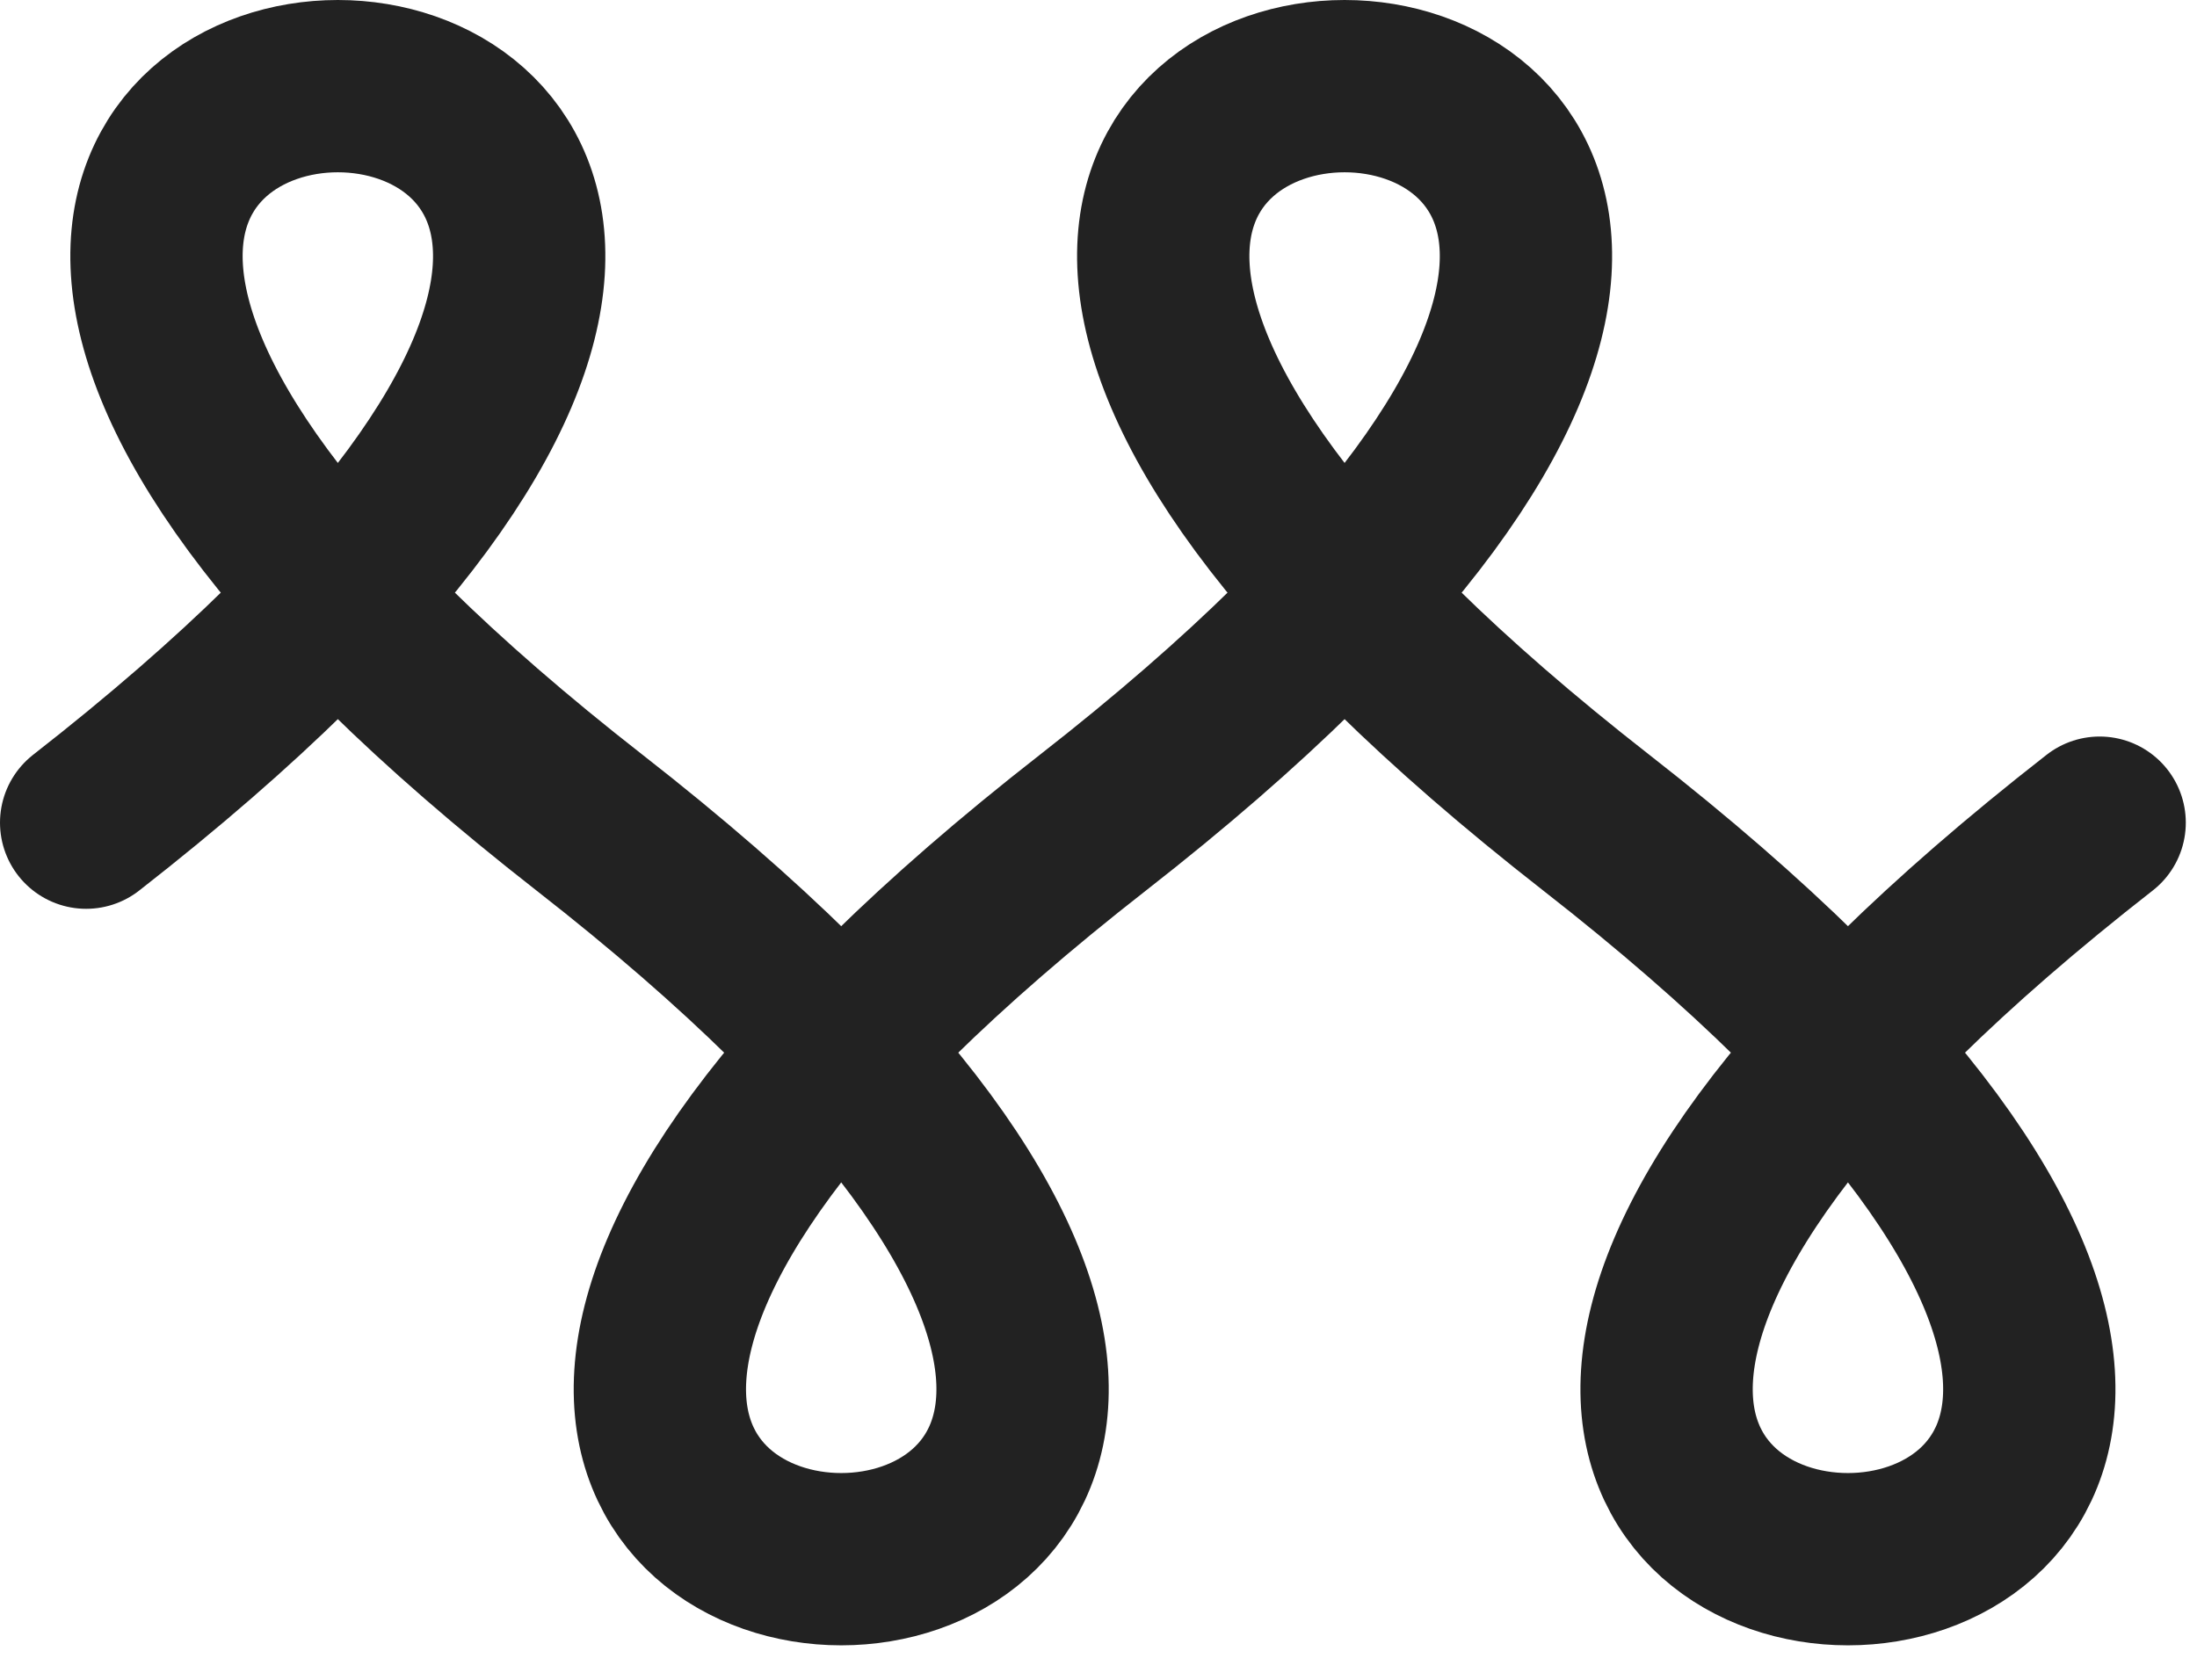
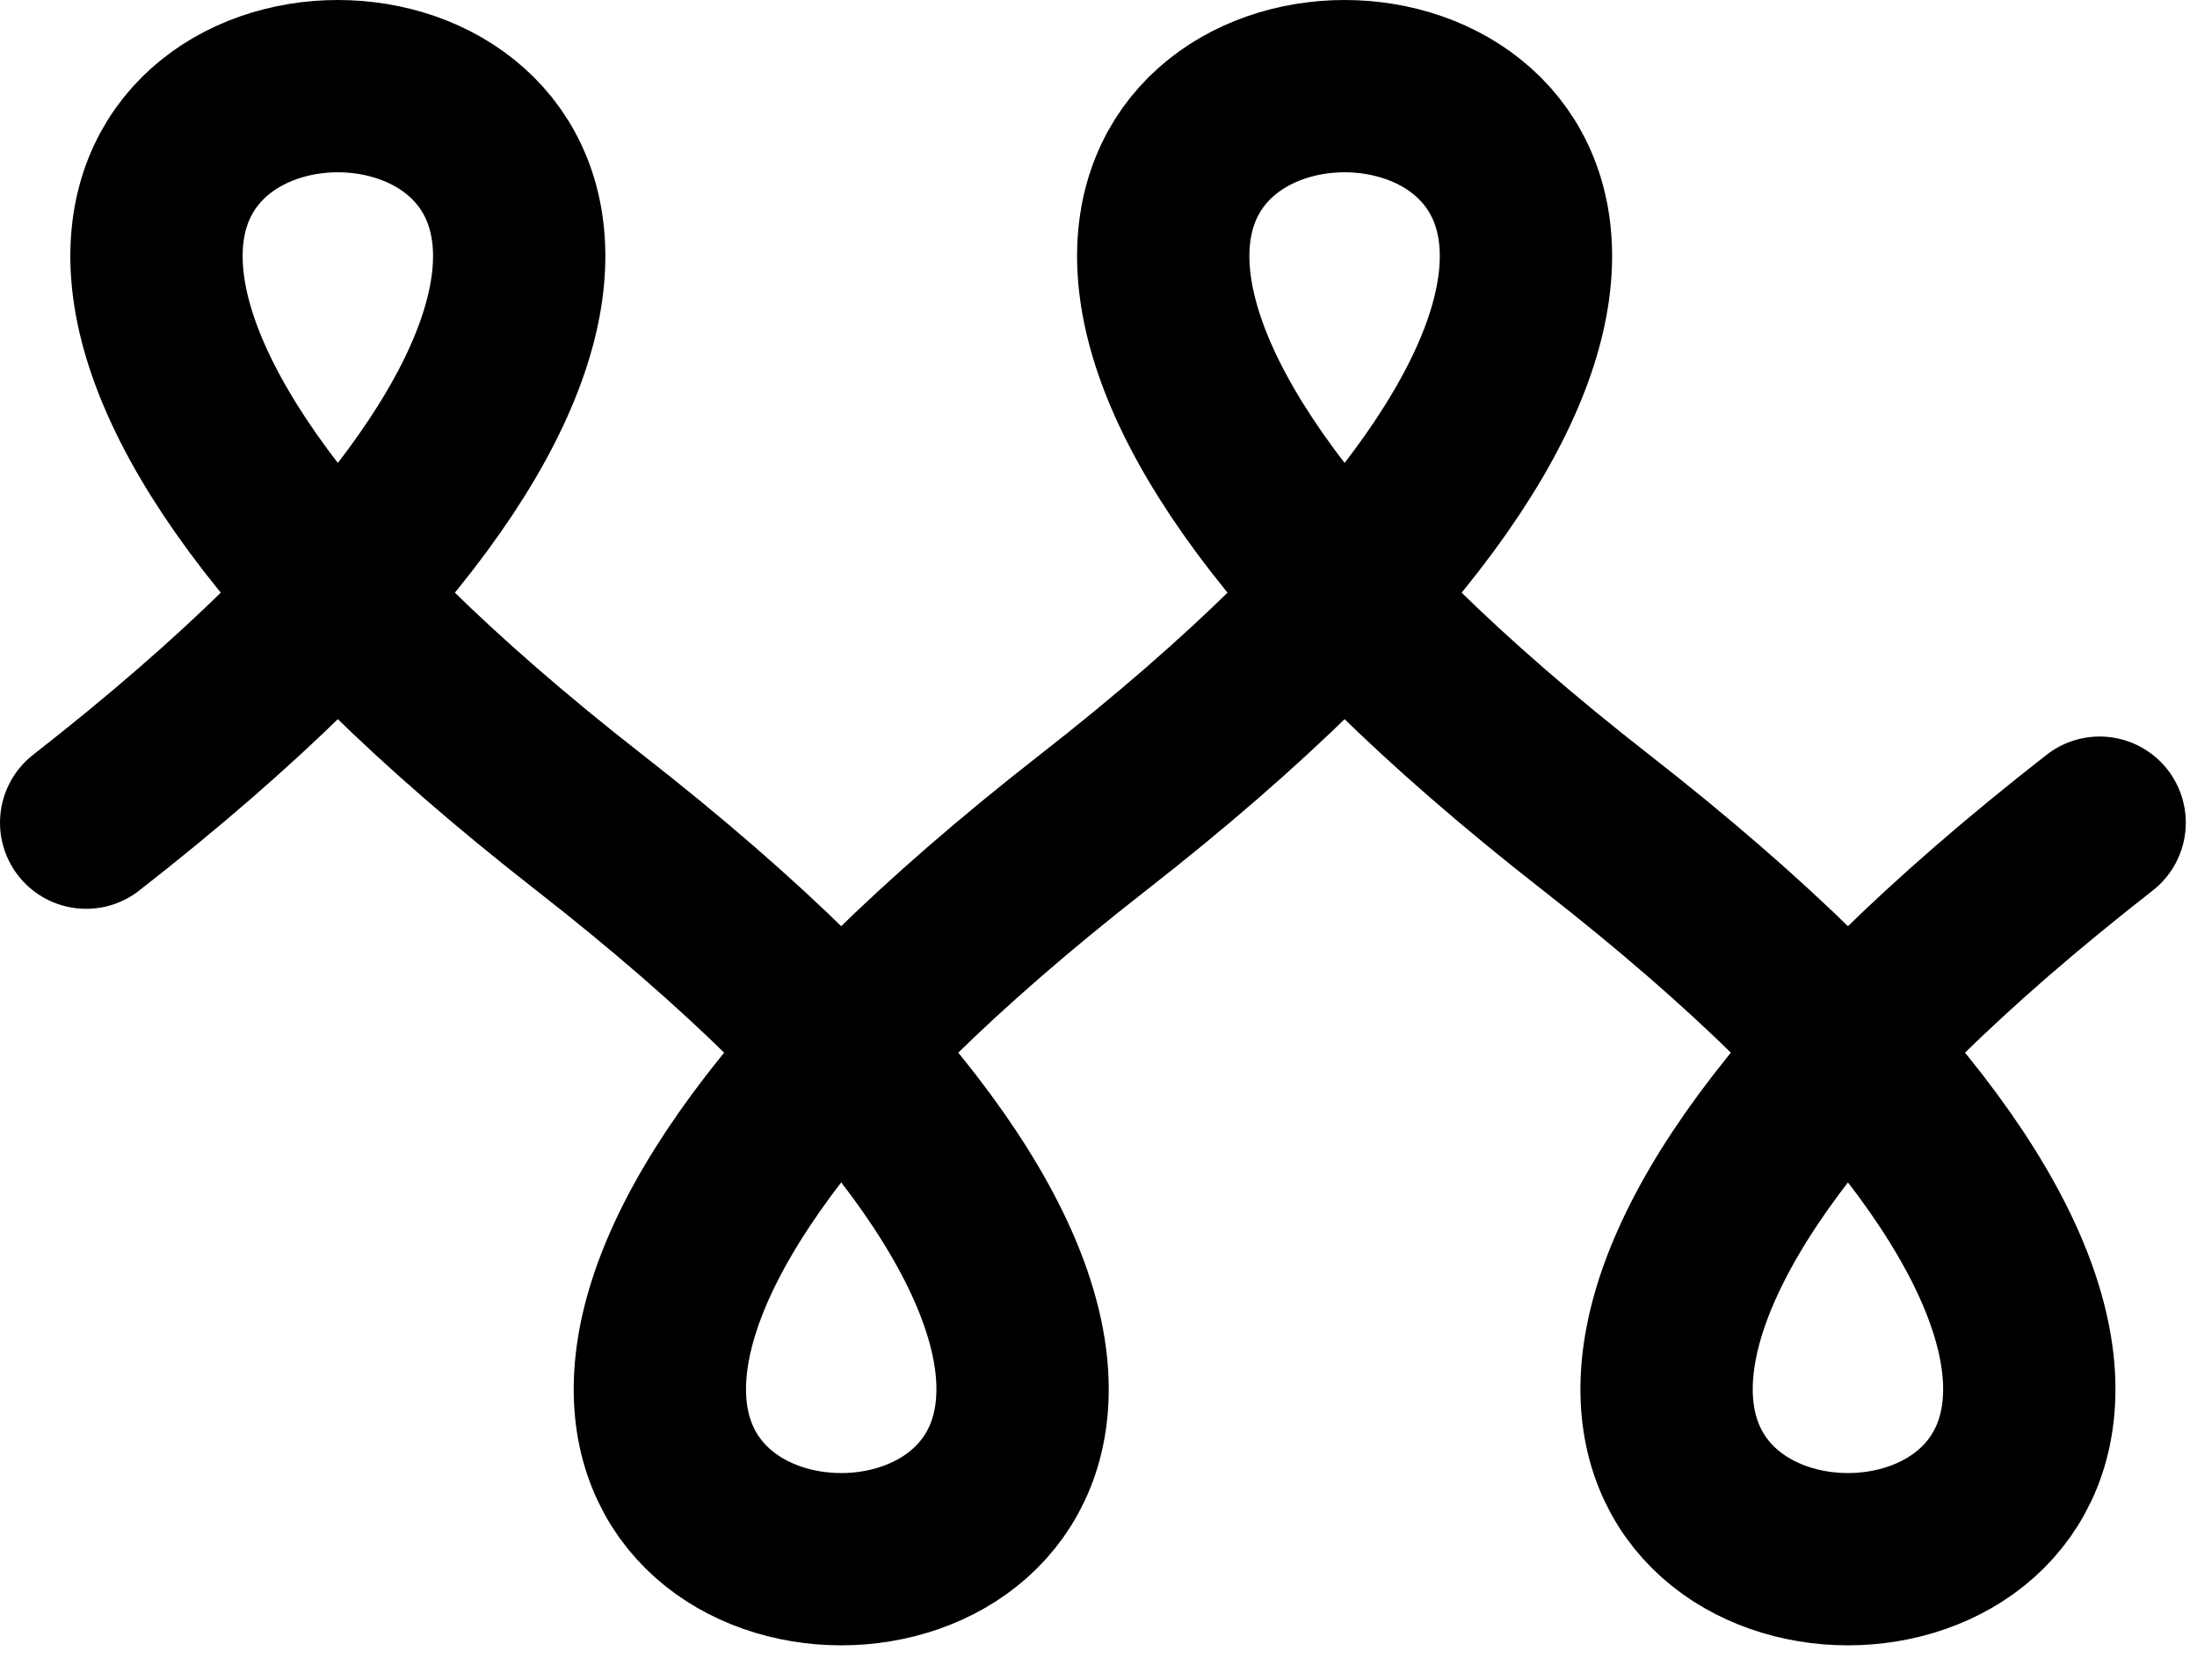
<svg xmlns="http://www.w3.org/2000/svg" width="51" height="39" viewBox="0 0 51 39" fill="none">
-   <path d="M2 19.1C31.212 -3.7 -15.527 -3.7 13.685 19.1C42.898 41.9 -3.842 41.9 25.37 19.1C54.583 -3.7 7.843 -3.7 37.055 19.1C66.267 41.9 19.527 41.9 48.74 19.1" stroke="#222222" stroke-width="4" stroke-linecap="round" />
+   <path d="M2 19.1C31.212 -3.7 -15.527 -3.7 13.685 19.1C42.898 41.9 -3.842 41.9 25.37 19.1C54.583 -3.7 7.843 -3.7 37.055 19.1C66.267 41.9 19.527 41.9 48.74 19.1" stroke="#000" stroke-width="4" stroke-linecap="round" />
</svg>
